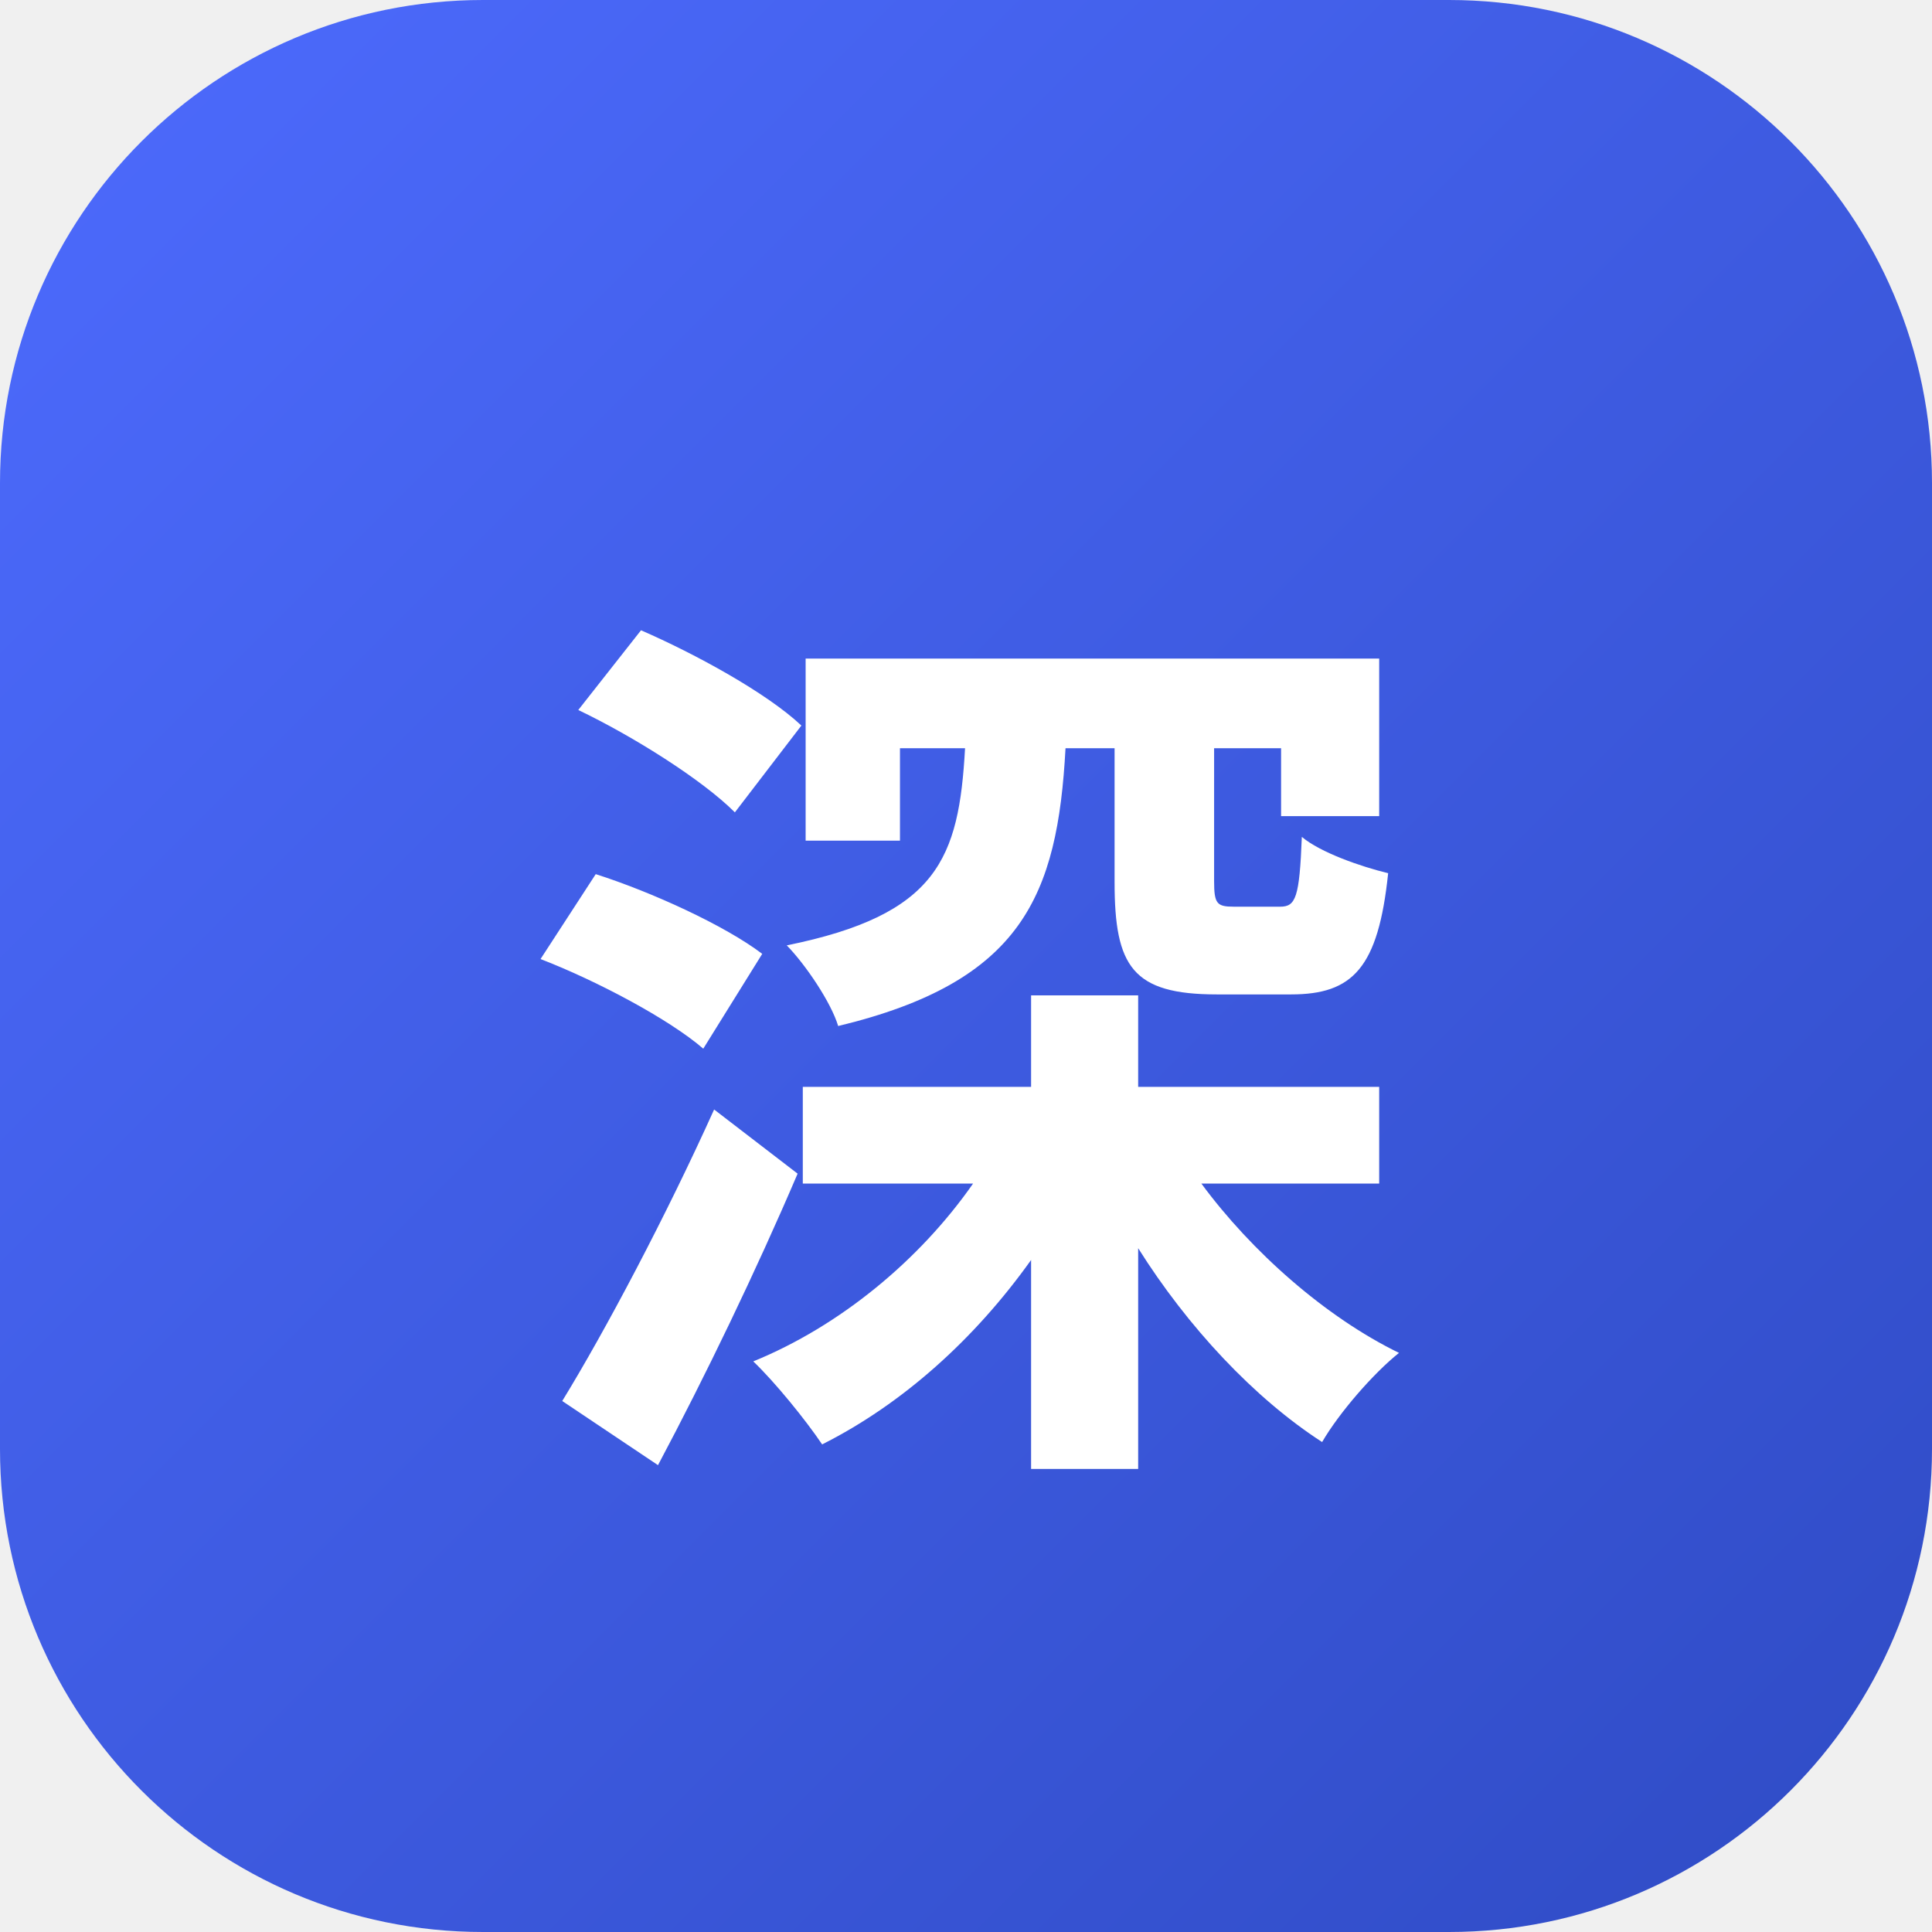
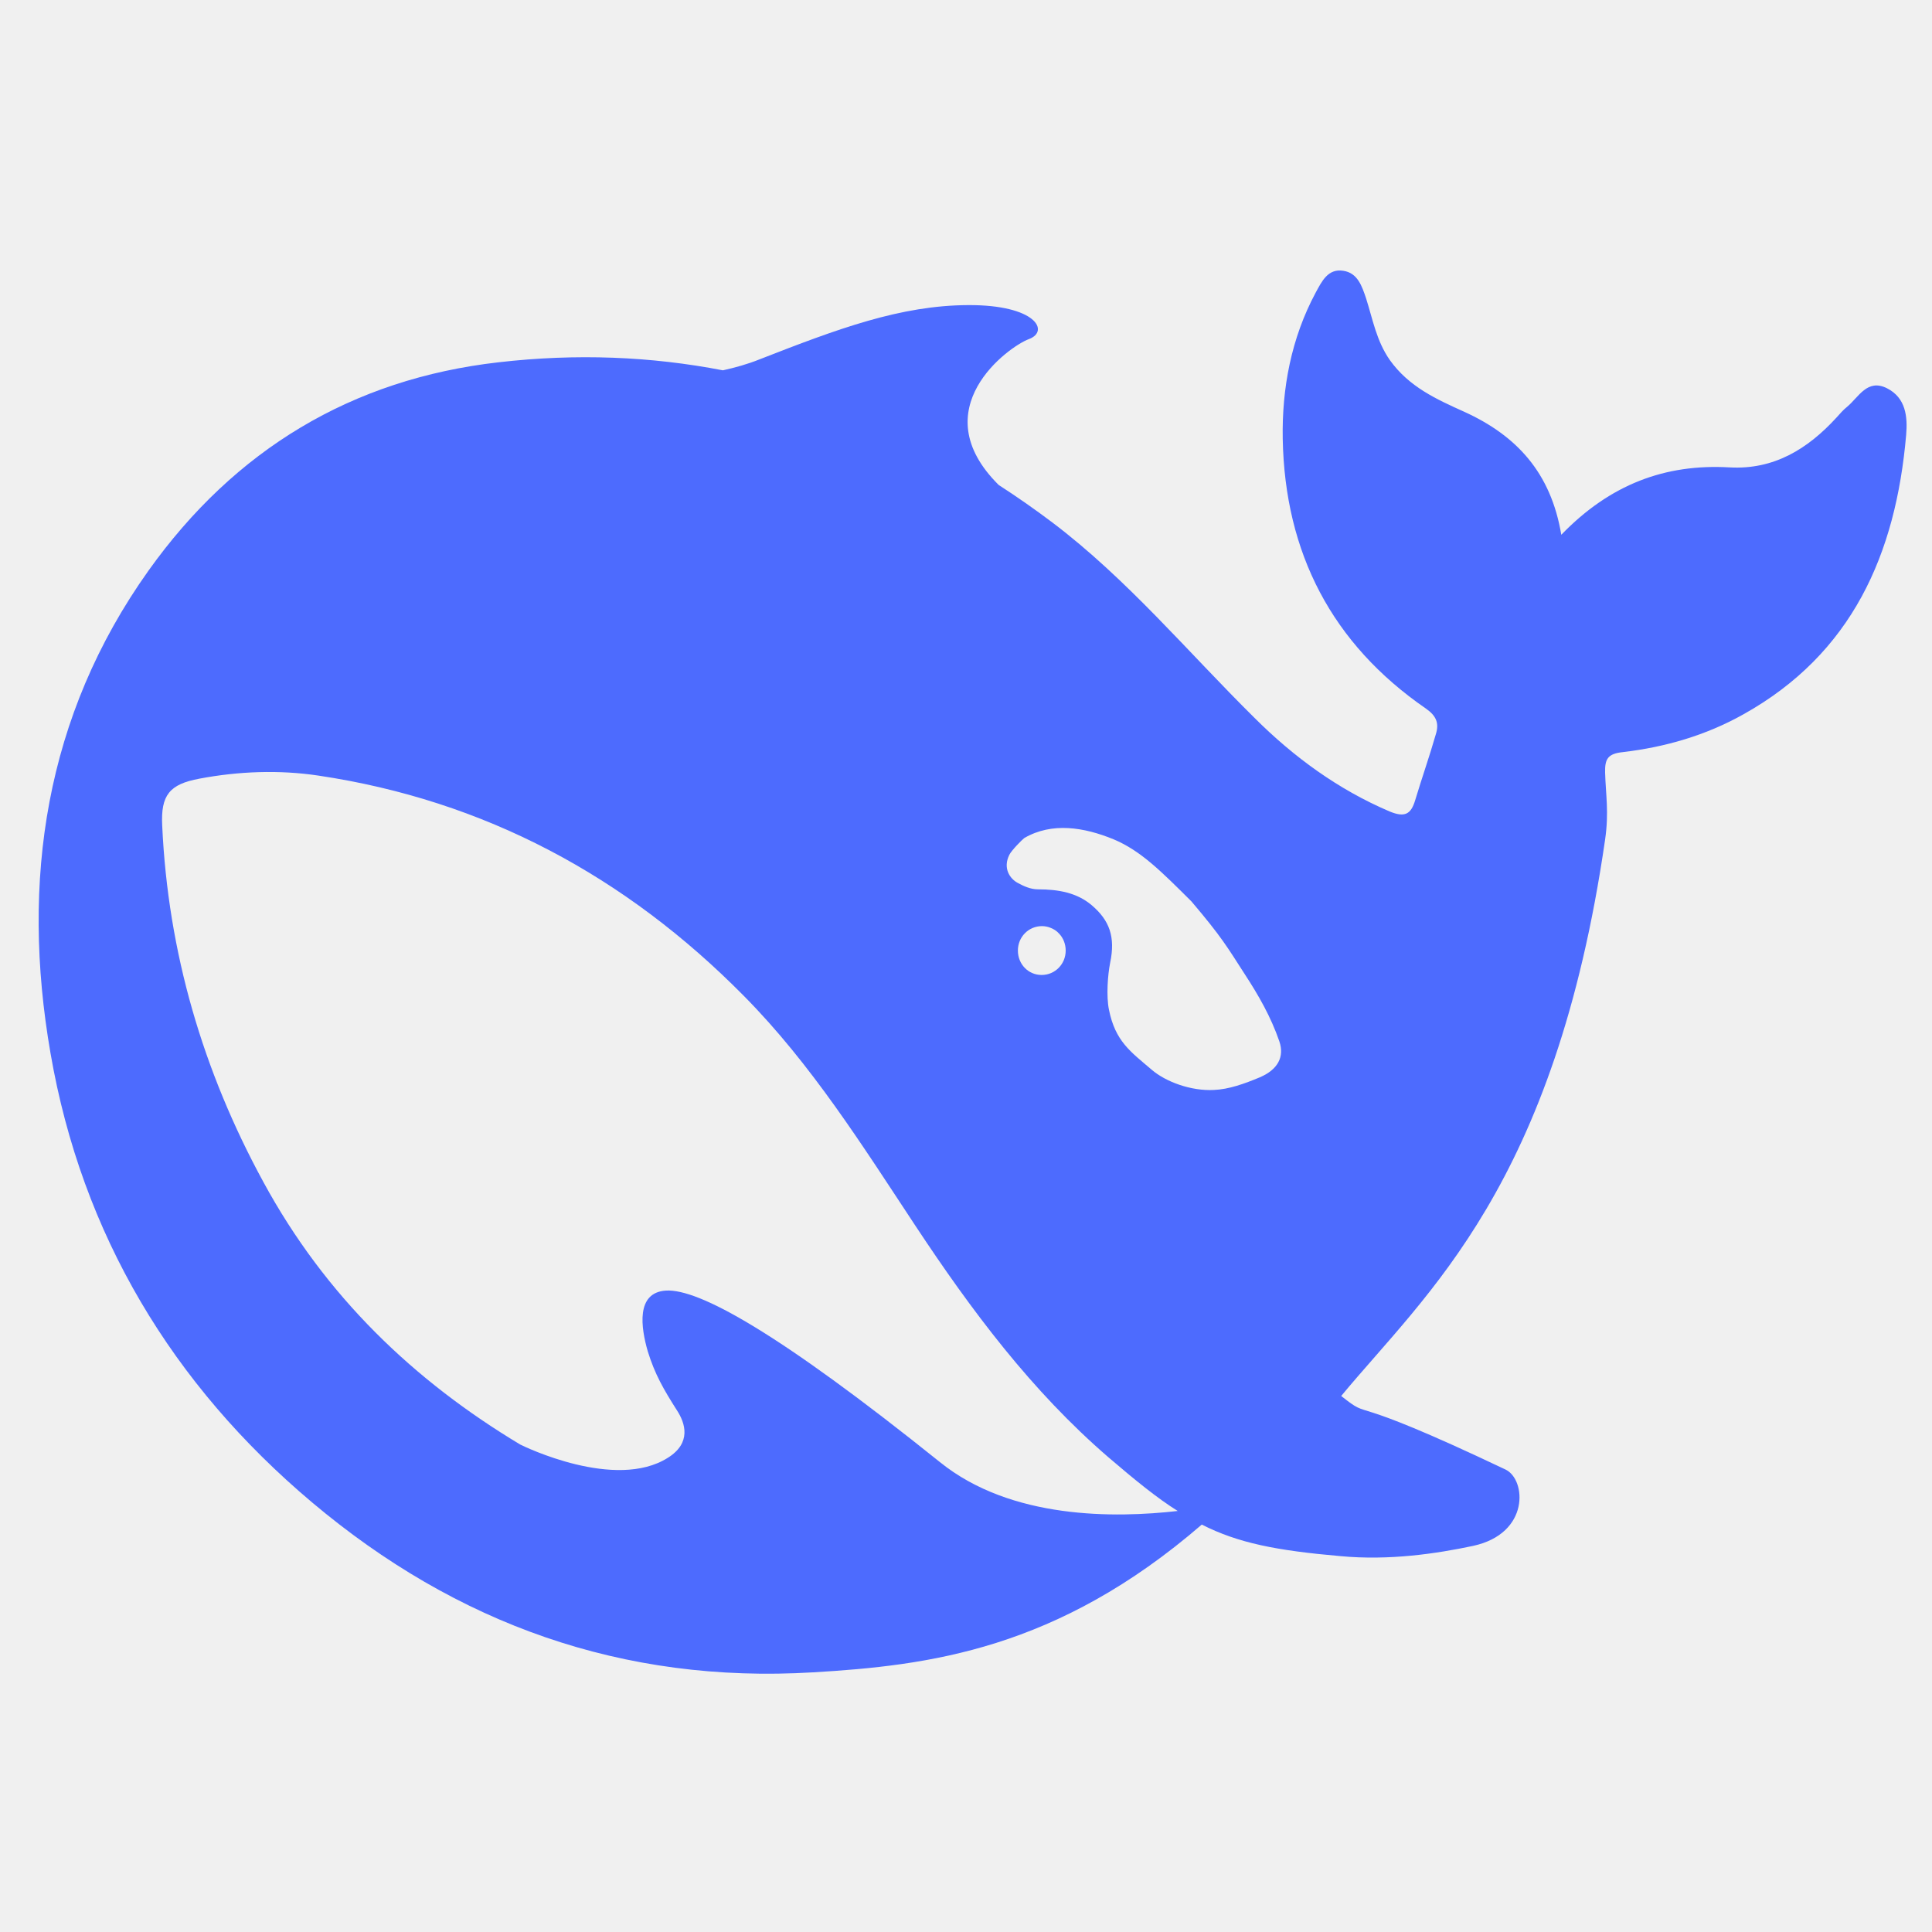
- <svg xmlns="http://www.w3.org/2000/svg" viewBox="0 0 64 64">
-   <defs>
-     <linearGradient id="g" x1="0" y1="0" x2="1" y2="1">
-       <stop offset="0" stop-color="#4D6BFE" />
-       <stop offset="1" stop-color="#2F4BC4" />
-     </linearGradient>
-   </defs>
-   <rect width="64" height="64" rx="16" fill="url(#g)" />
-   <text x="32" y="33" font-family="'Microsoft YaHei','PingFang SC',sans-serif" font-size="30" font-weight="600" fill="#ffffff" text-anchor="middle" dominant-baseline="central">深</text>
+ <svg xmlns="http://www.w3.org/2000/svg" width="50" height="50" viewBox="0 0 50 50" fill="none">
+   <path id="path" d="M48.835 10.048C48.323 9.792 48.102 10.28 47.803 10.528C47.701 10.608 47.614 10.712 47.527 10.808C46.779 11.624 45.905 12.16 44.762 12.096C43.092 12 41.666 12.536 40.406 13.84C40.138 12.232 39.248 11.272 37.893 10.656C37.184 10.336 36.467 10.016 35.97 9.32C35.623 8.824 35.529 8.272 35.356 7.728C35.246 7.4 35.135 7.064 34.765 7.008C34.363 6.944 34.206 7.288 34.048 7.576C33.418 8.752 33.173 10.048 33.197 11.36C33.252 14.312 34.474 16.664 36.9 18.336C37.176 18.528 37.247 18.72 37.16 19C36.995 19.576 36.797 20.136 36.624 20.712C36.514 21.08 36.349 21.16 35.962 21C34.631 20.432 33.481 19.592 32.464 18.576C30.739 16.872 29.179 14.992 27.233 13.52C26.776 13.176 26.319 12.856 25.847 12.552C23.862 10.584 26.107 8.968 26.627 8.776C27.17 8.576 26.816 7.888 25.059 7.896C23.302 7.904 21.695 8.504 19.647 9.304C19.348 9.424 19.032 9.512 18.709 9.584C16.85 9.224 14.92 9.144 12.903 9.376C9.106 9.808 6.073 11.64 3.843 14.768C1.165 18.528 0.534 22.8 1.307 27.256C2.118 31.952 4.466 35.84 8.074 38.88C11.816 42.032 16.125 43.576 21.041 43.28C24.027 43.104 27.352 42.696 31.102 39.456C32.047 39.936 33.04 40.128 34.686 40.272C35.955 40.392 37.176 40.208 38.121 40.008C39.602 39.688 39.499 38.288 38.964 38.032C34.623 35.968 35.576 36.808 34.71 36.128C36.916 33.464 40.24 30.696 41.54 21.728C41.643 21.016 41.556 20.568 41.54 19.992C41.532 19.64 41.611 19.504 42.005 19.464C43.092 19.336 44.148 19.032 45.117 18.488C47.929 16.92 49.064 14.344 49.331 11.256C49.371 10.784 49.324 10.296 48.835 10.048ZM24.326 37.84C20.12 34.464 18.079 33.352 17.236 33.4C16.448 33.448 16.59 34.368 16.763 34.968C16.944 35.56 17.181 35.968 17.512 36.488C17.74 36.832 17.898 37.344 17.283 37.728C15.928 38.584 13.573 37.44 13.462 37.384C10.721 35.736 8.428 33.56 6.813 30.584C5.253 27.72 4.348 24.648 4.198 21.368C4.158 20.576 4.387 20.296 5.159 20.152C6.175 19.96 7.223 19.92 8.239 20.072C12.533 20.712 16.189 22.672 19.253 25.776C21.002 27.544 22.325 29.656 23.689 31.72C25.138 33.912 26.698 36 28.683 37.712C29.384 38.312 29.943 38.768 30.479 39.104C28.864 39.288 26.17 39.328 24.326 37.84ZM26.343 24.6C26.343 24.248 26.619 23.968 26.966 23.968C27.044 23.968 27.115 23.984 27.178 24.008C27.265 24.04 27.344 24.088 27.407 24.16C27.517 24.272 27.58 24.432 27.58 24.6C27.58 24.952 27.304 25.232 26.957 25.232C26.611 25.232 26.343 24.952 26.343 24.6ZM32.606 27.88C32.205 28.048 31.803 28.192 31.416 28.208C30.818 28.24 30.164 27.992 29.81 27.688C29.258 27.216 28.864 26.952 28.699 26.128C28.628 25.776 28.668 25.232 28.73 24.92C28.872 24.248 28.714 23.816 28.25 23.424C27.872 23.104 27.391 23.016 26.863 23.016C26.666 23.016 26.485 22.928 26.351 22.856C26.13 22.744 25.949 22.464 26.123 22.12C26.178 22.008 26.446 21.736 26.509 21.688C27.226 21.272 28.053 21.408 28.817 21.72C29.526 22.016 30.061 22.56 30.834 23.328C31.622 24.256 31.763 24.512 32.212 25.208C32.567 25.752 32.89 26.312 33.11 26.952C33.245 27.352 33.071 27.68 32.606 27.88Z" fill="#4D6BFE" fill-opacity="1" fill-rule="nonzero" />
</svg>
